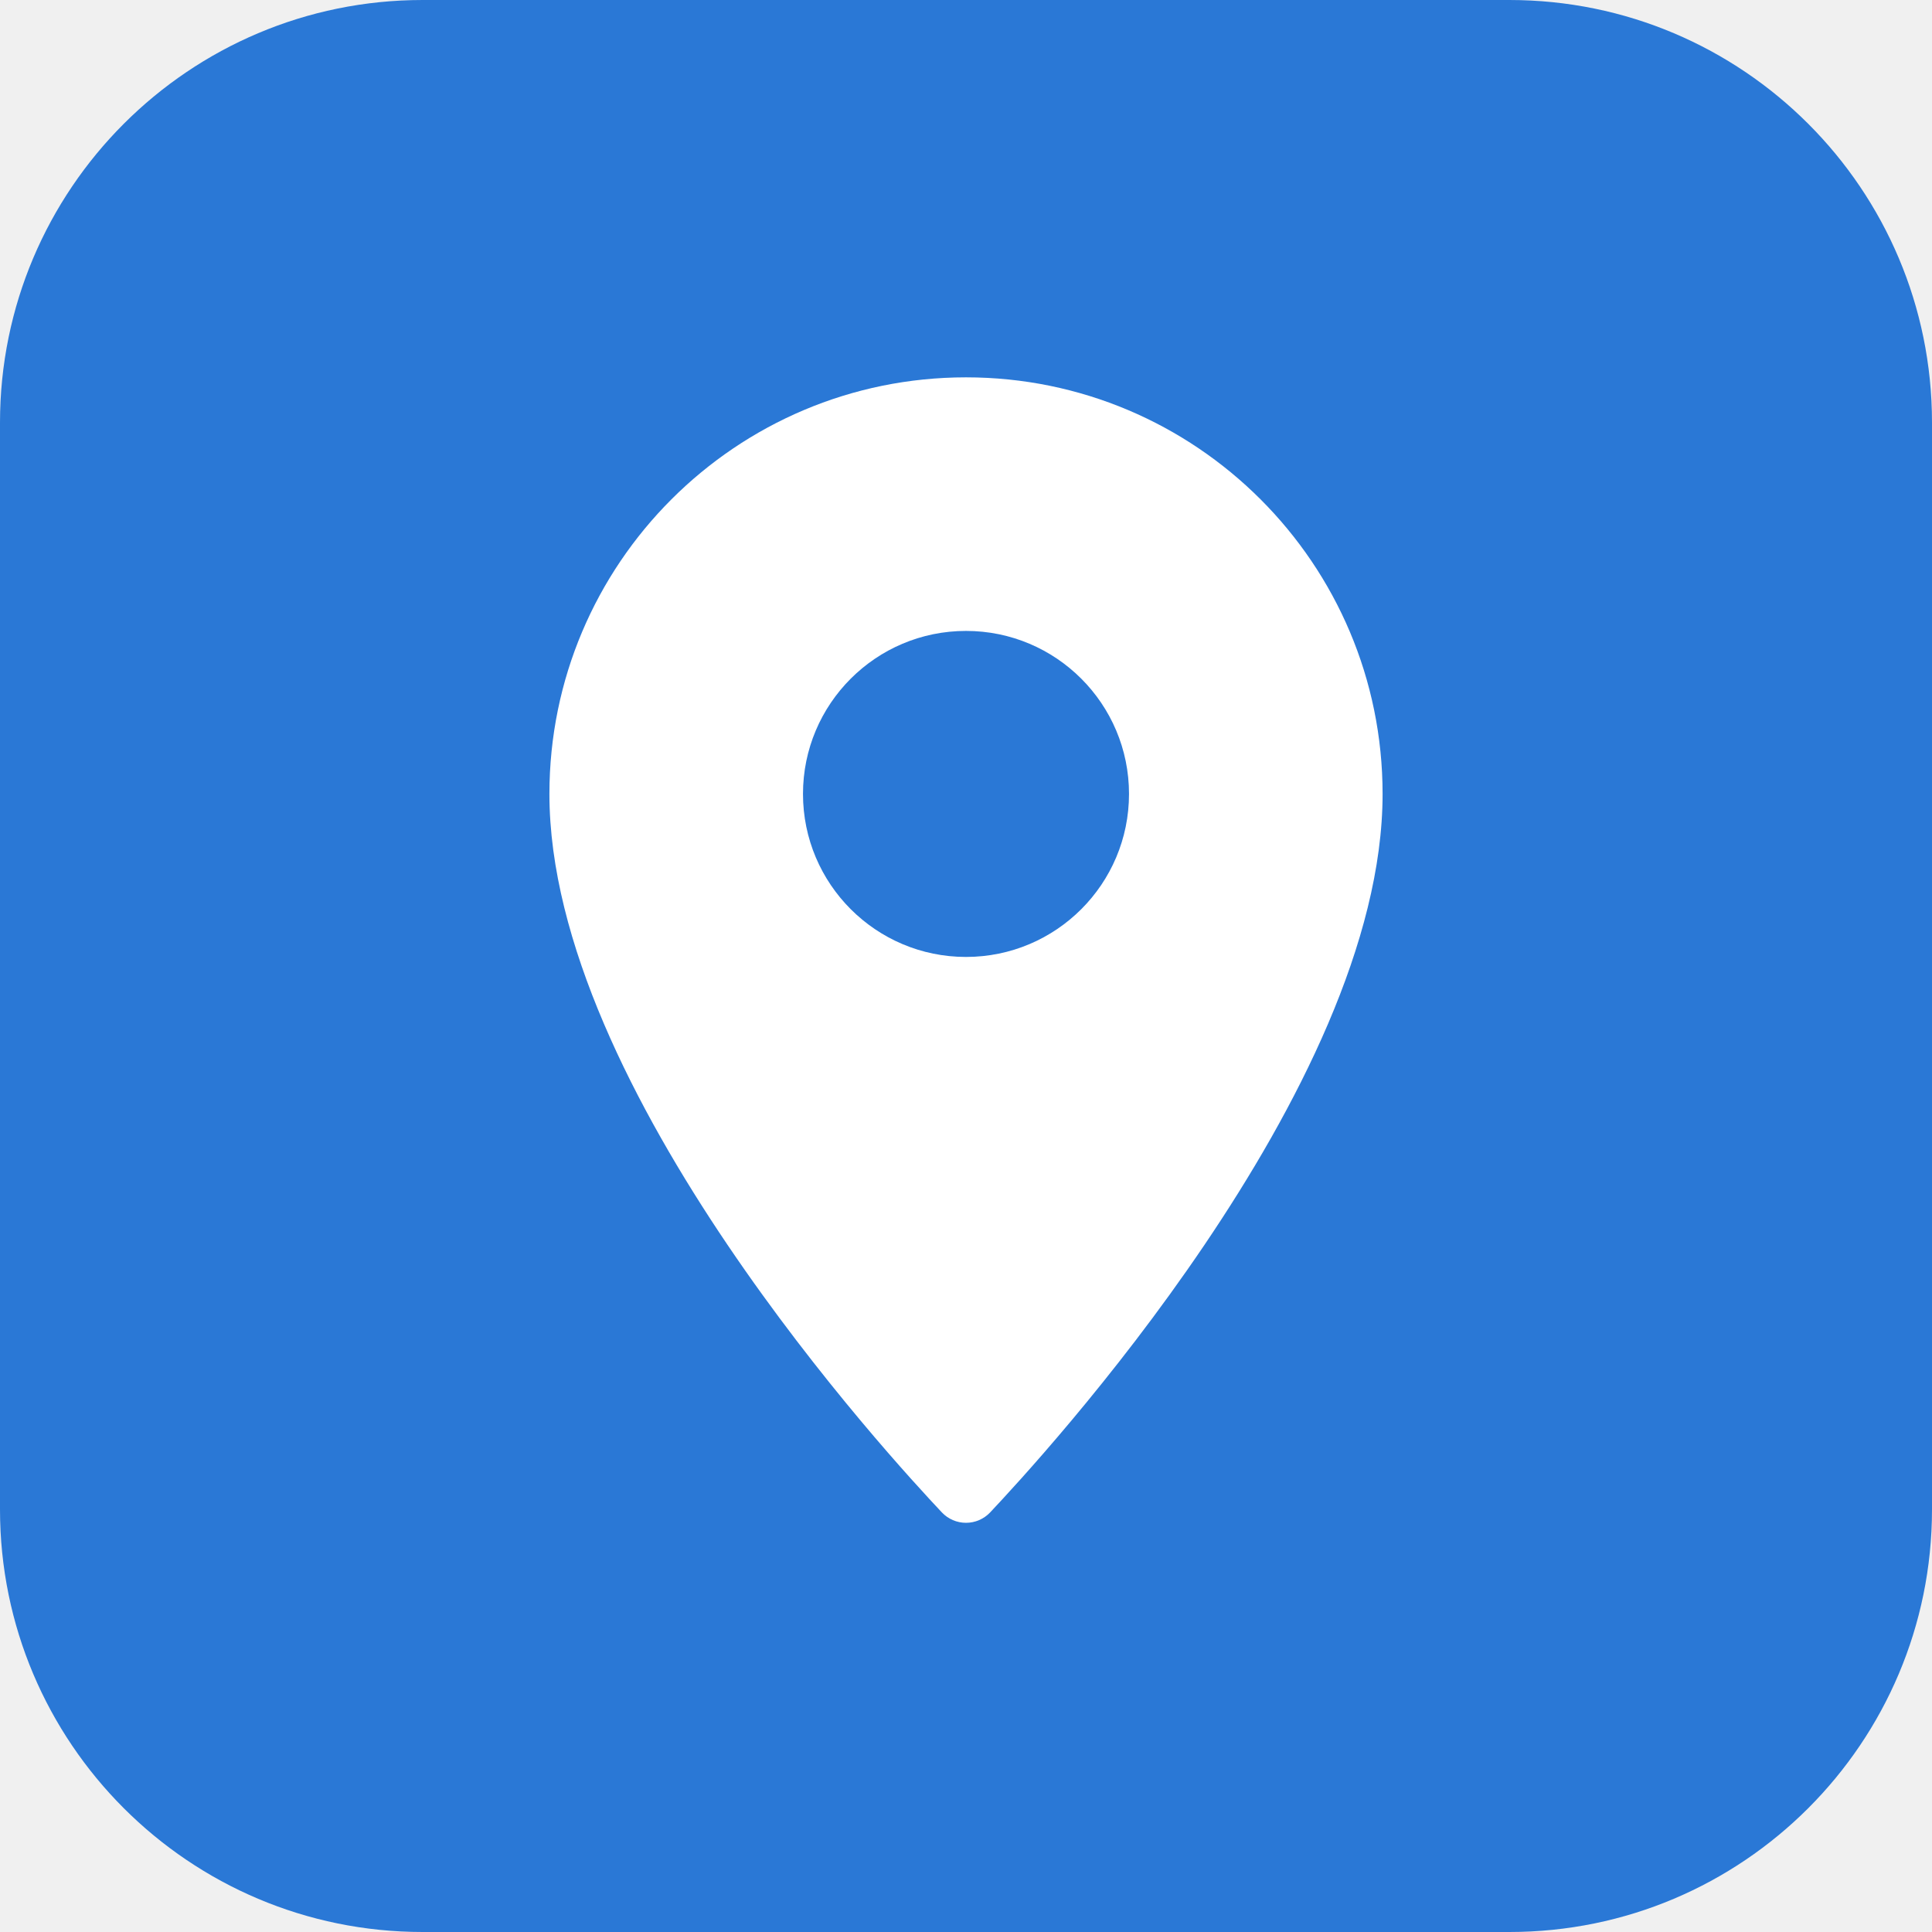
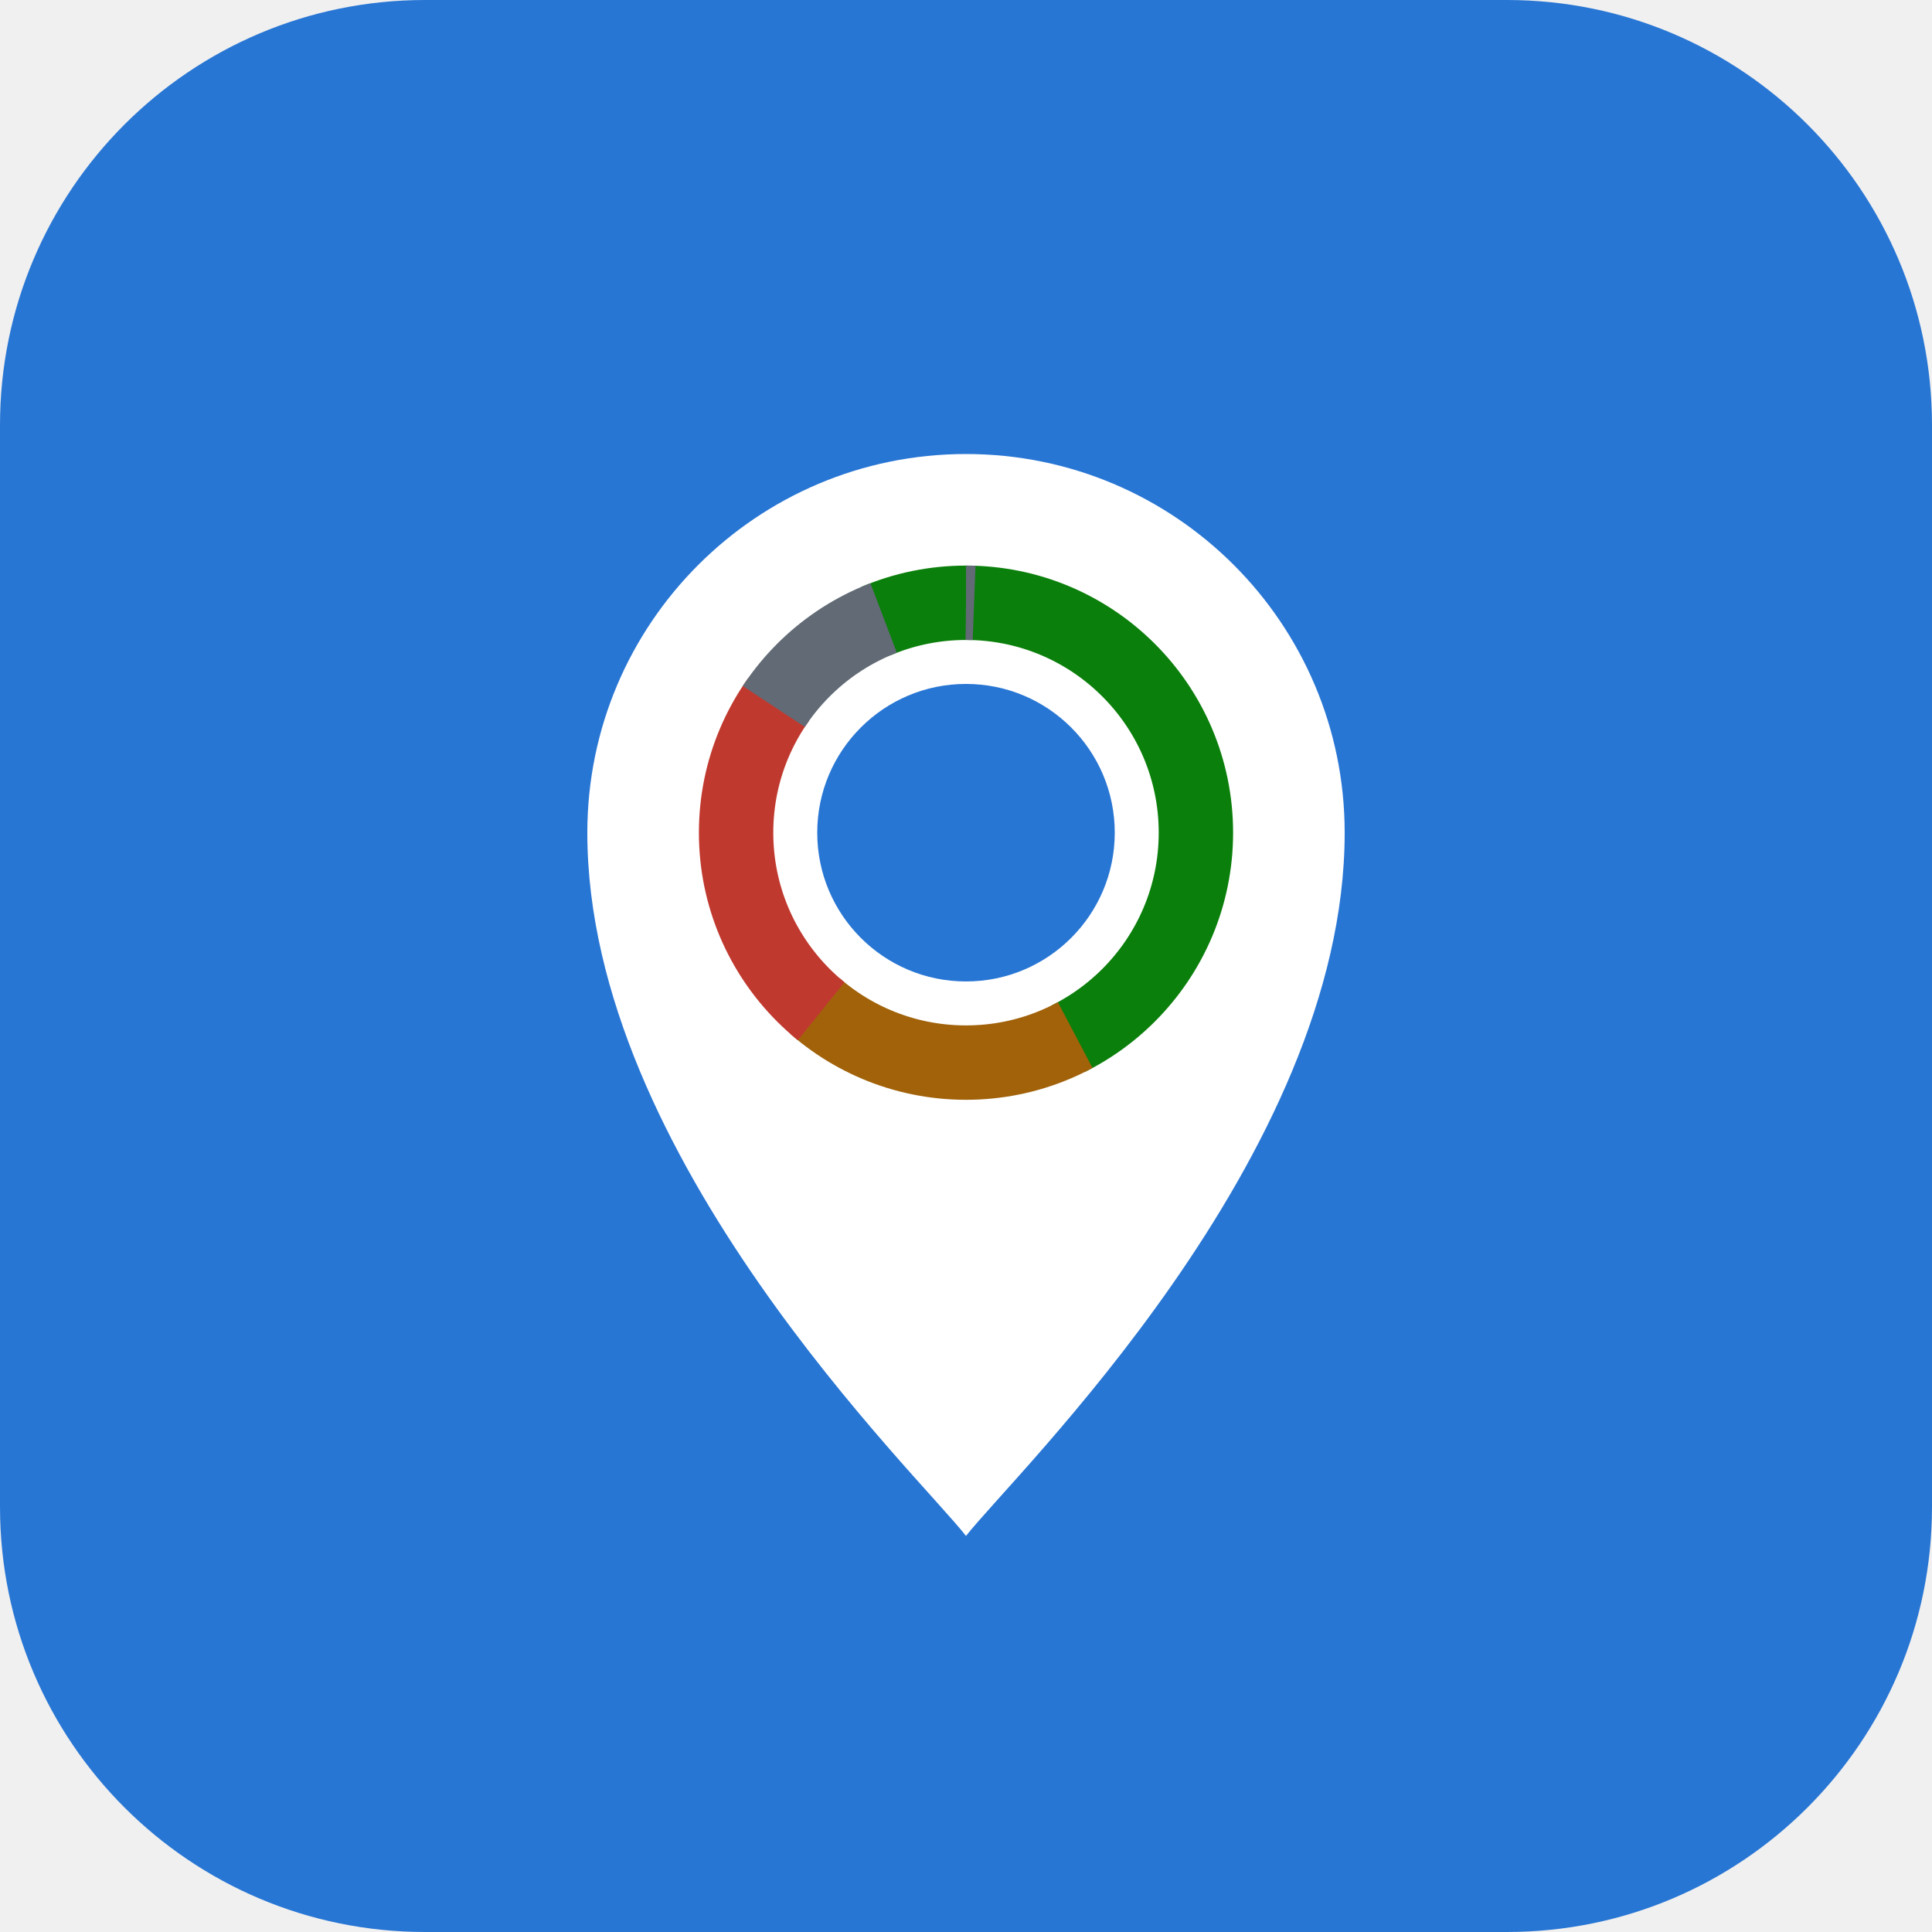
- <svg xmlns="http://www.w3.org/2000/svg" viewBox="0 0 64 64">
-   <rect width="64" height="64" rx="14" fill="#2a78d6" />
-   <path d="M32 12.5a13.8 13.8 0 0 0-13.8 13.8c0 9.8 11.4 22.1 13.0 23.8a1.1 1.1 0 0 0 1.6 0c1.6-1.7 13.0-14.0 13.0-23.8A13.8 13.8 0 0 0 32 12.5z" fill="#fff" />
-   <circle cx="32" cy="26.3" r="5.4" fill="#2a78d6" />
+ <svg xmlns="http://www.w3.org/2000/svg" viewBox="0 0 100 100">
+   <rect width="100" height="100" rx="22" fill="#2876d4" />
+   <g transform="translate(50 51.5) scale(0.7) translate(-50 -51)">
+     <path d="M50 91C46.5 86.5 22 63 22 39a28 28 0 0 1 56 0c0 24-24.5 47.5-28 52z" fill="#fff" />
+     <g fill="none" stroke-width="5.5" transform="rotate(-90 50 39)">
+       <circle cx="50" cy="39" r="17" stroke="#0b7f0b" pathLength="100" stroke-dasharray="45.6 54.4" stroke-dashoffset="0" />
+       <circle cx="50" cy="39" r="17" stroke="#a1620a" pathLength="100" stroke-dasharray="20.6 79.4" stroke-dashoffset="-45" />
+       <circle cx="50" cy="39" r="17" stroke="#c0392f" pathLength="100" stroke-dasharray="25.6 74.4" stroke-dashoffset="-65" />
+       <circle cx="50" cy="39" r="17" stroke="#616a75" pathLength="100" stroke-dasharray="10.6 89.4" stroke-dashoffset="-90" />
+     </g>
+     <circle cx="50" cy="39" r="11" fill="#2876d4" />
+   </g>
</svg>
